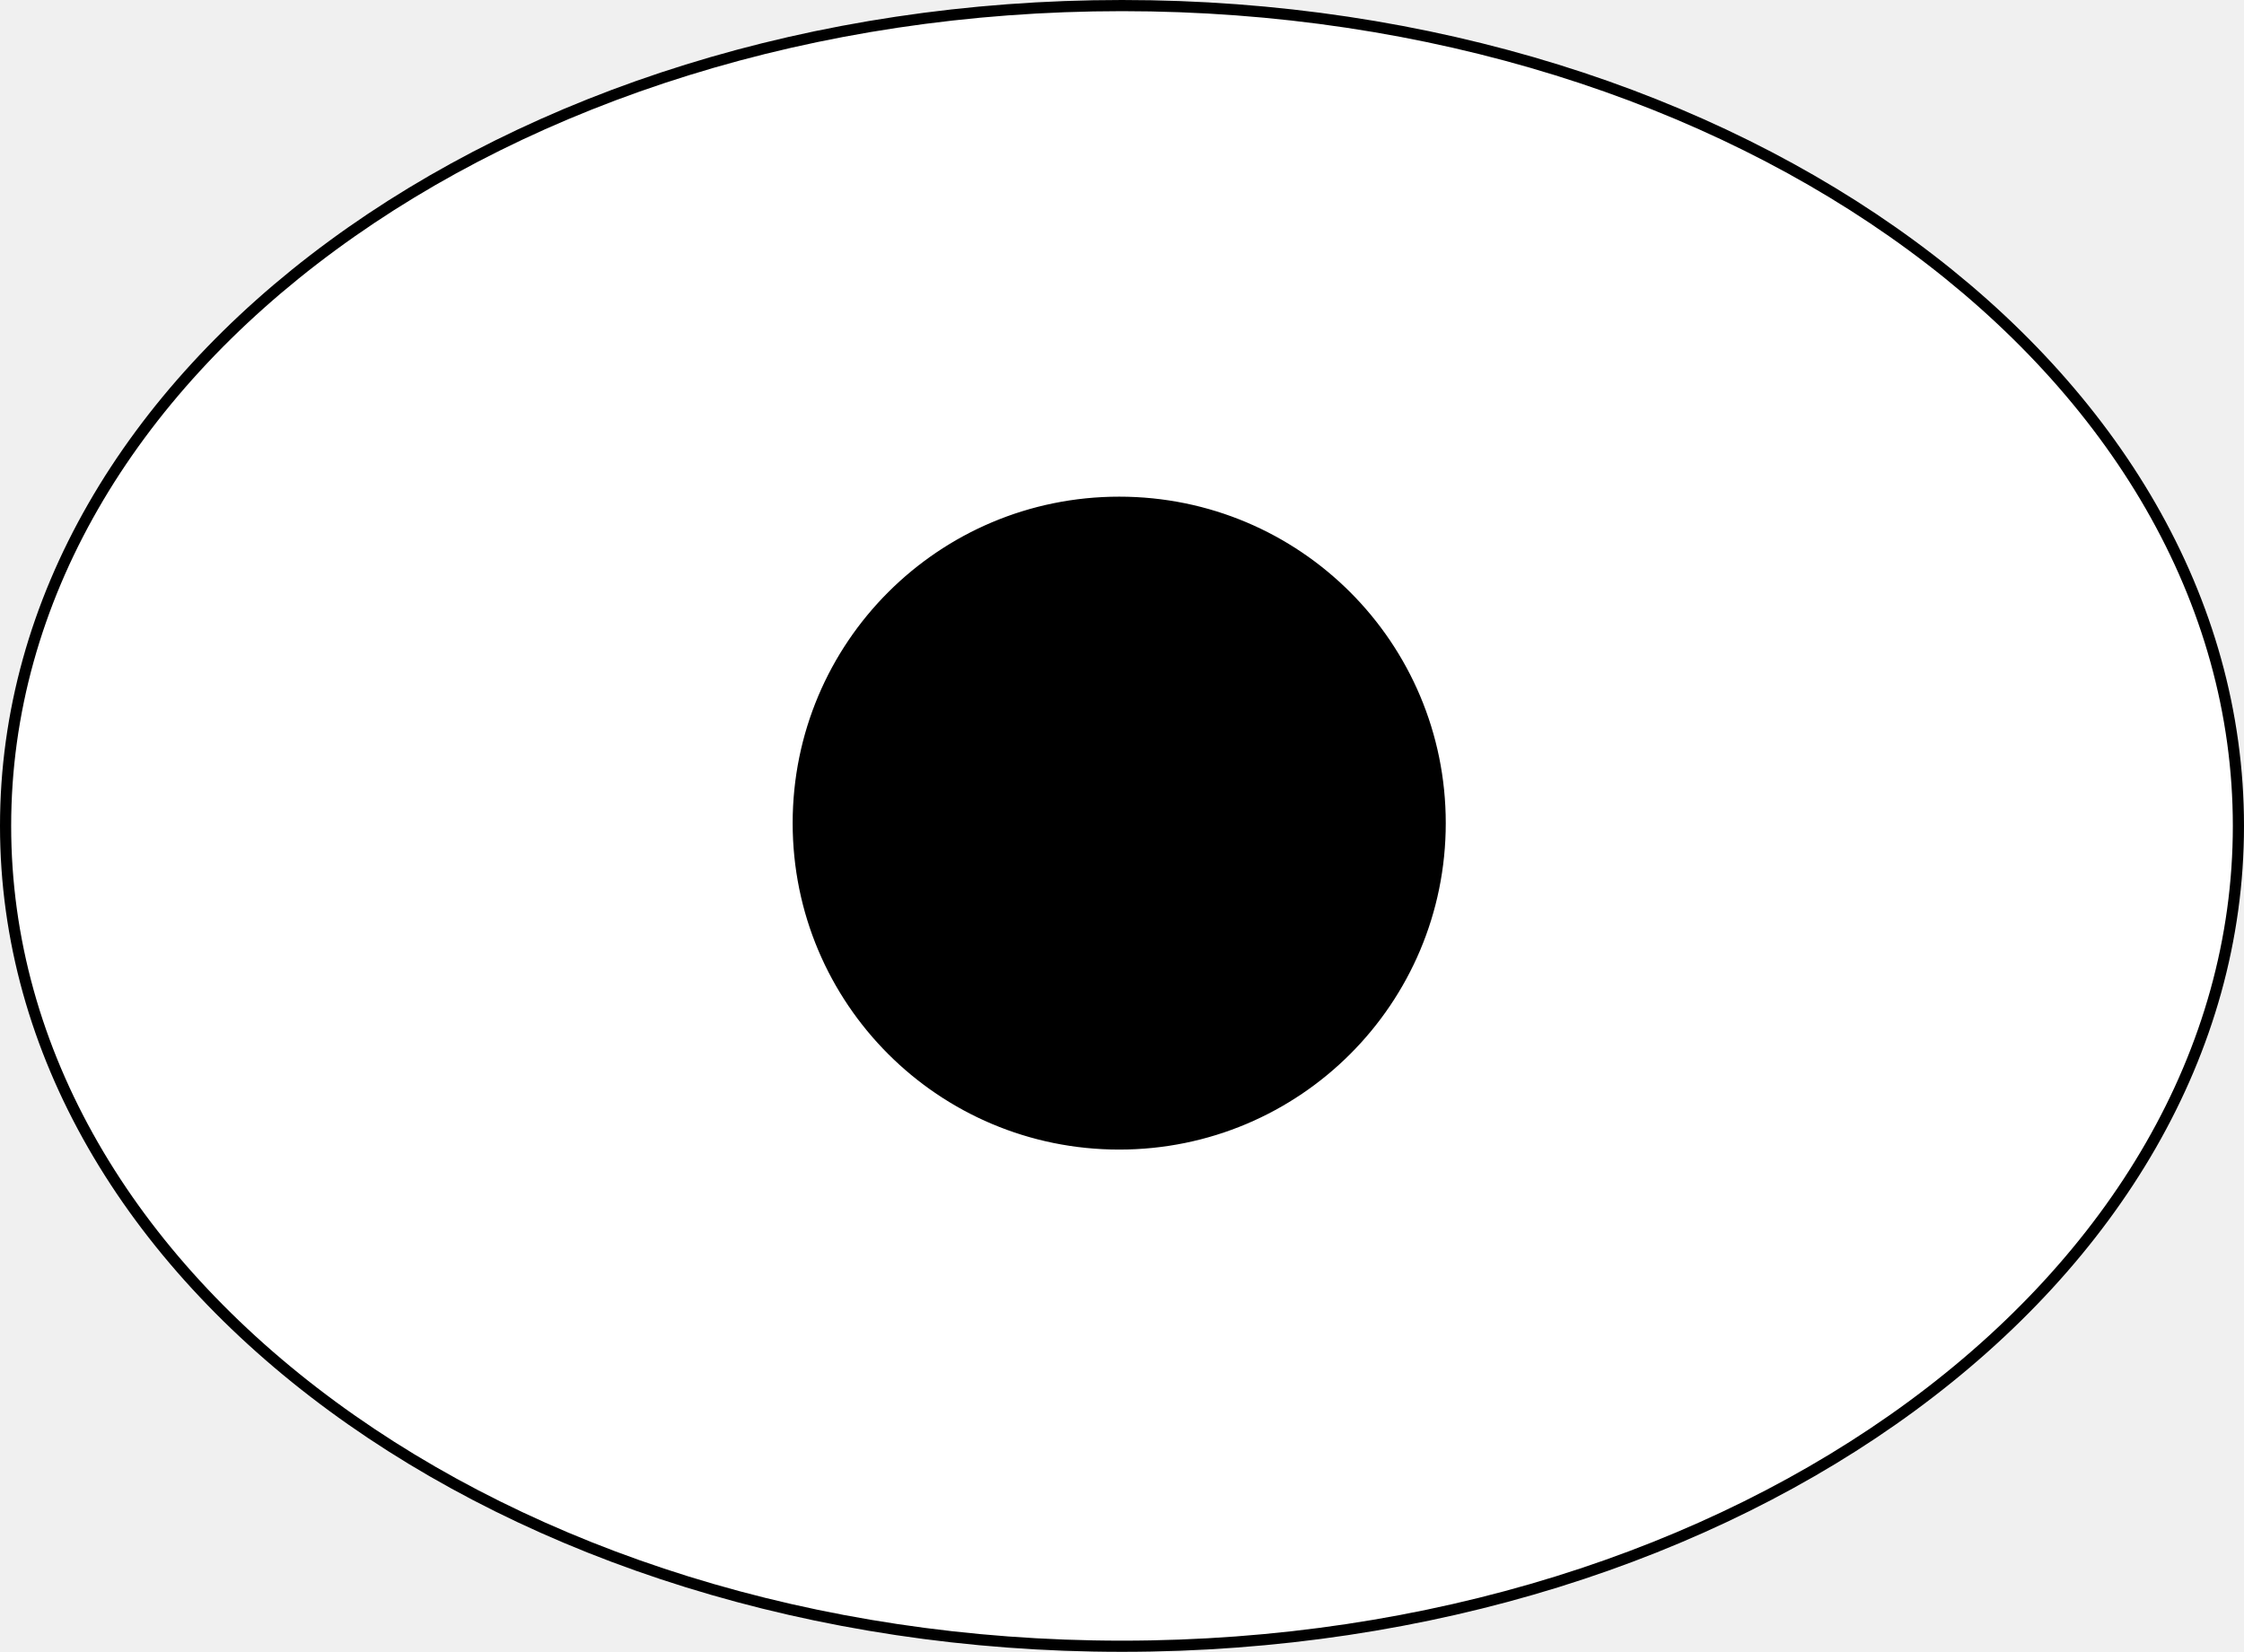
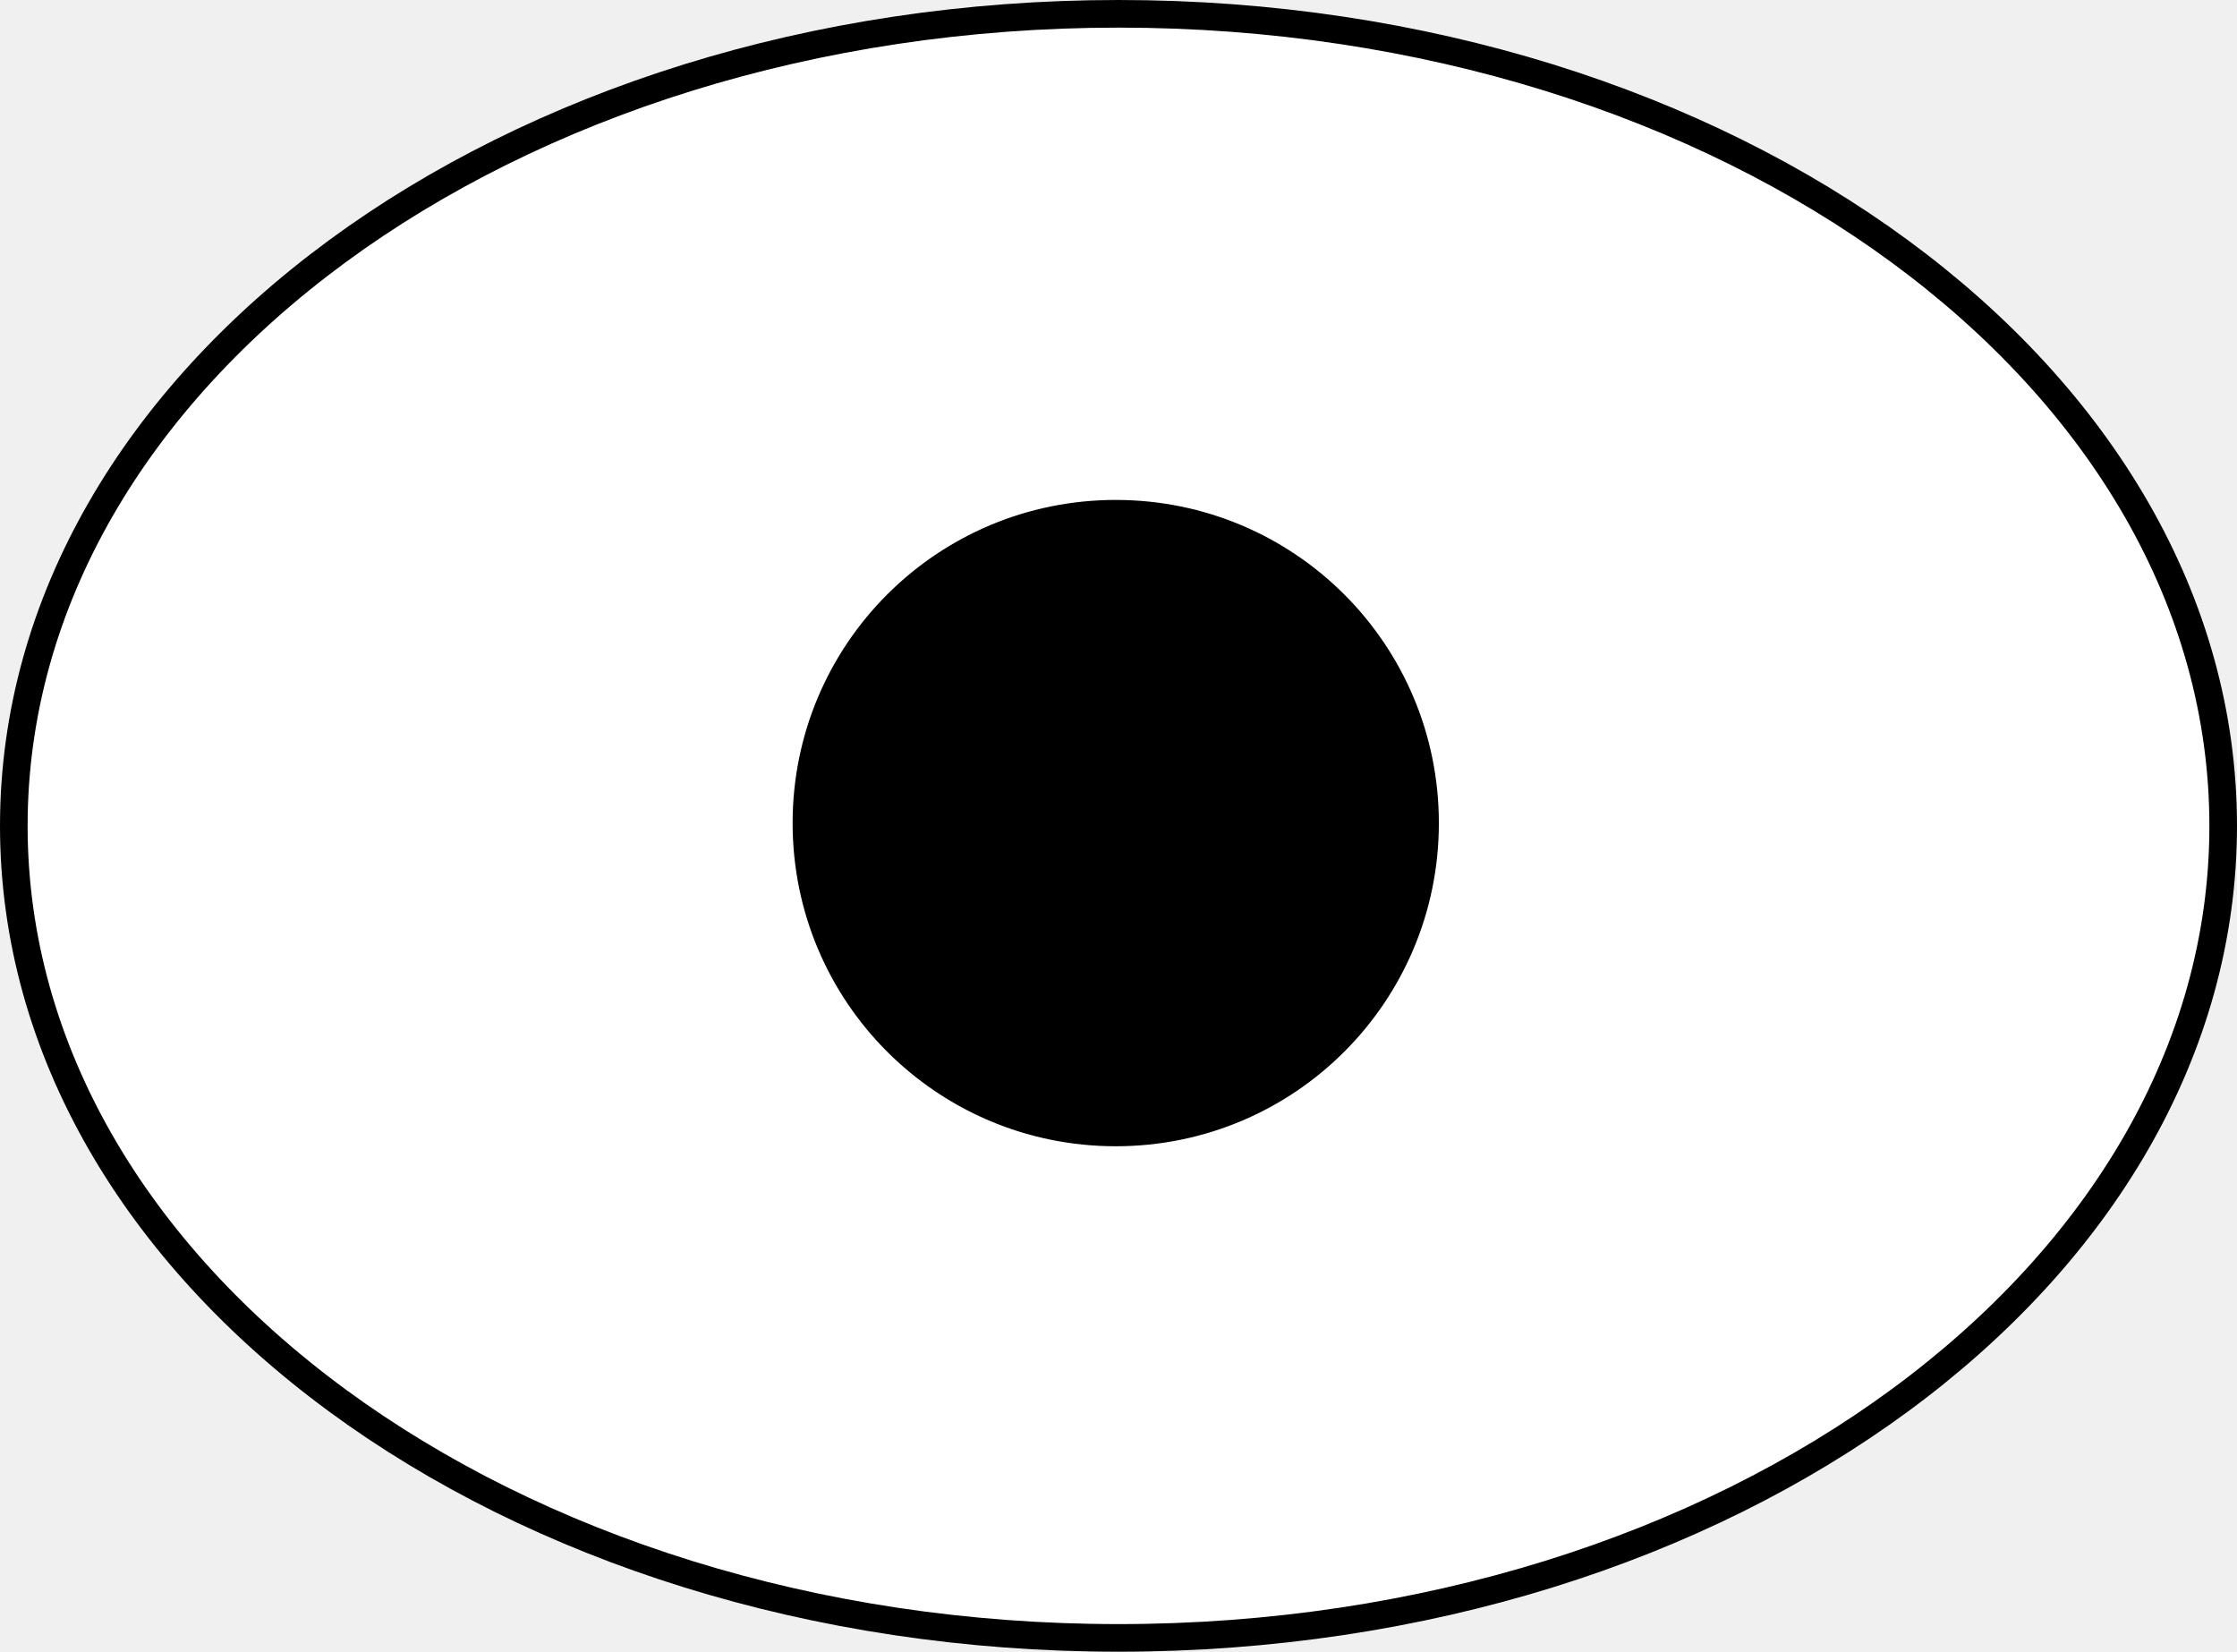
- <svg xmlns="http://www.w3.org/2000/svg" version="1.2" baseProfile="tiny-ps" viewBox="-1 1 402 296">
-   <style>
- 		tspan { white-space:pre }
- 		.shp0 { fill: #ffffff;stroke: #000000;stroke-width: 2 } 
- 		.shp1 { fill: #000000;stroke: #000000;stroke-width: 2 } 
- 	</style>
-   <path class="shp0" d="M200 296C89.4 296 0 230.29 0 149C0 67.71 89.4 2 200 2C310.6 2 400 67.71 400 149C400 230.29 310.6 296 200 296Z" />
-   <path class="shp1" d="M199.5 206C167.7 206 142 180.3 142 148.5C142 116.7 167.7 91 199.5 91C231.3 91 257 116.7 257 148.5C257 180.3 231.3 206 199.5 206Z" />
+ <svg xmlns="http://www.w3.org/2000/svg" version="1.1" width="405" height="299" viewBox="0,0,405,299">
+   <g transform="translate(-36.5,-31.5)">
+     <g data-paper-data="{&quot;isPaintingLayer&quot;:true}" fill-rule="nonzero" stroke="#000000" stroke-linecap="butt" stroke-linejoin="miter" stroke-miterlimit="10" stroke-dasharray="" stroke-dashoffset="0" style="mix-blend-mode: normal">
+       <path d="M239,328c-110.6,0 -200,-65.71 -200,-147c0,-81.29 89.4,-147 200,-147c110.6,0 200,65.71 200,147c0,81.29 -89.4,147 -200,147z" fill="#ffffff" stroke-width="5" />
+       <path d="M238.5,238c-31.8,0 -57.5,-25.7 -57.5,-57.5c0,-31.8 25.7,-57.5 57.5,-57.5c31.8,0 57.5,25.7 57.5,57.5c0,31.8 -25.7,57.5 -57.5,57.5z" fill="#000000" stroke-width="2" />
+     </g>
+   </g>
</svg>
